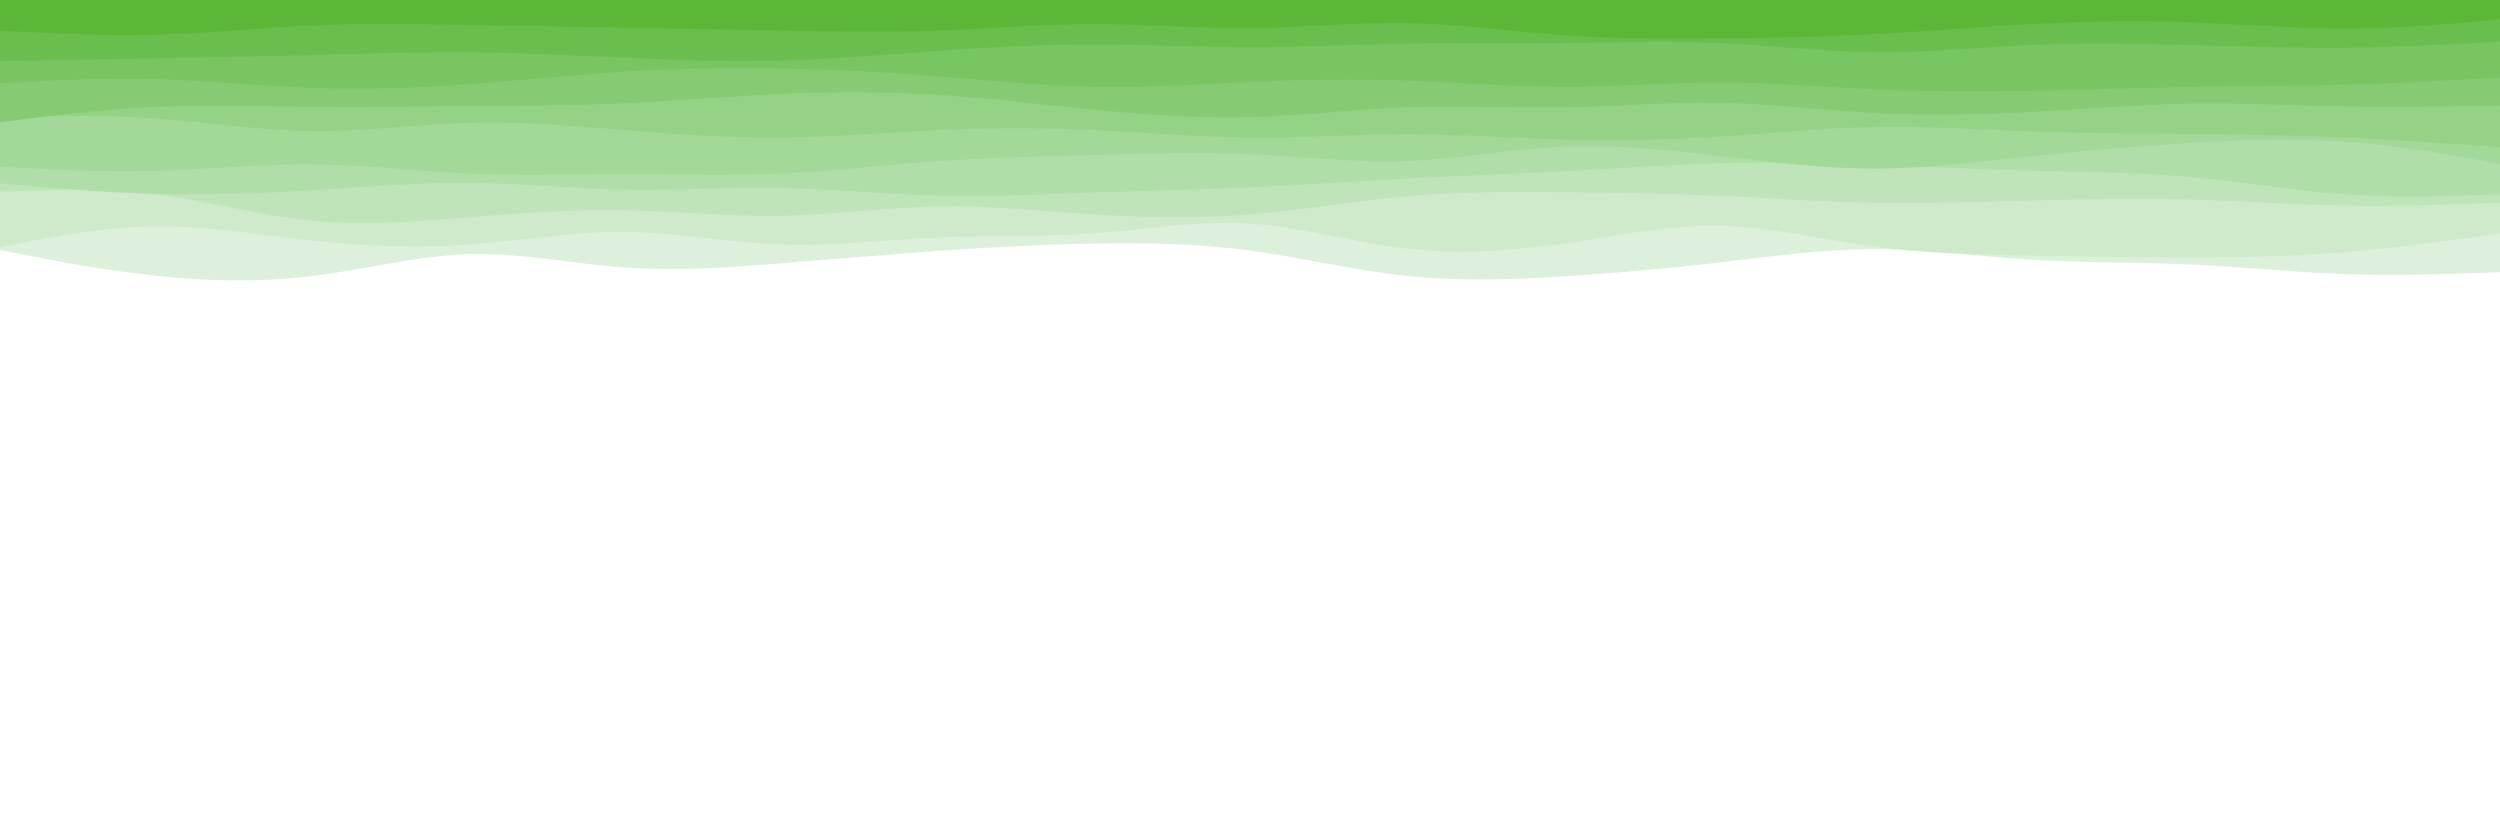
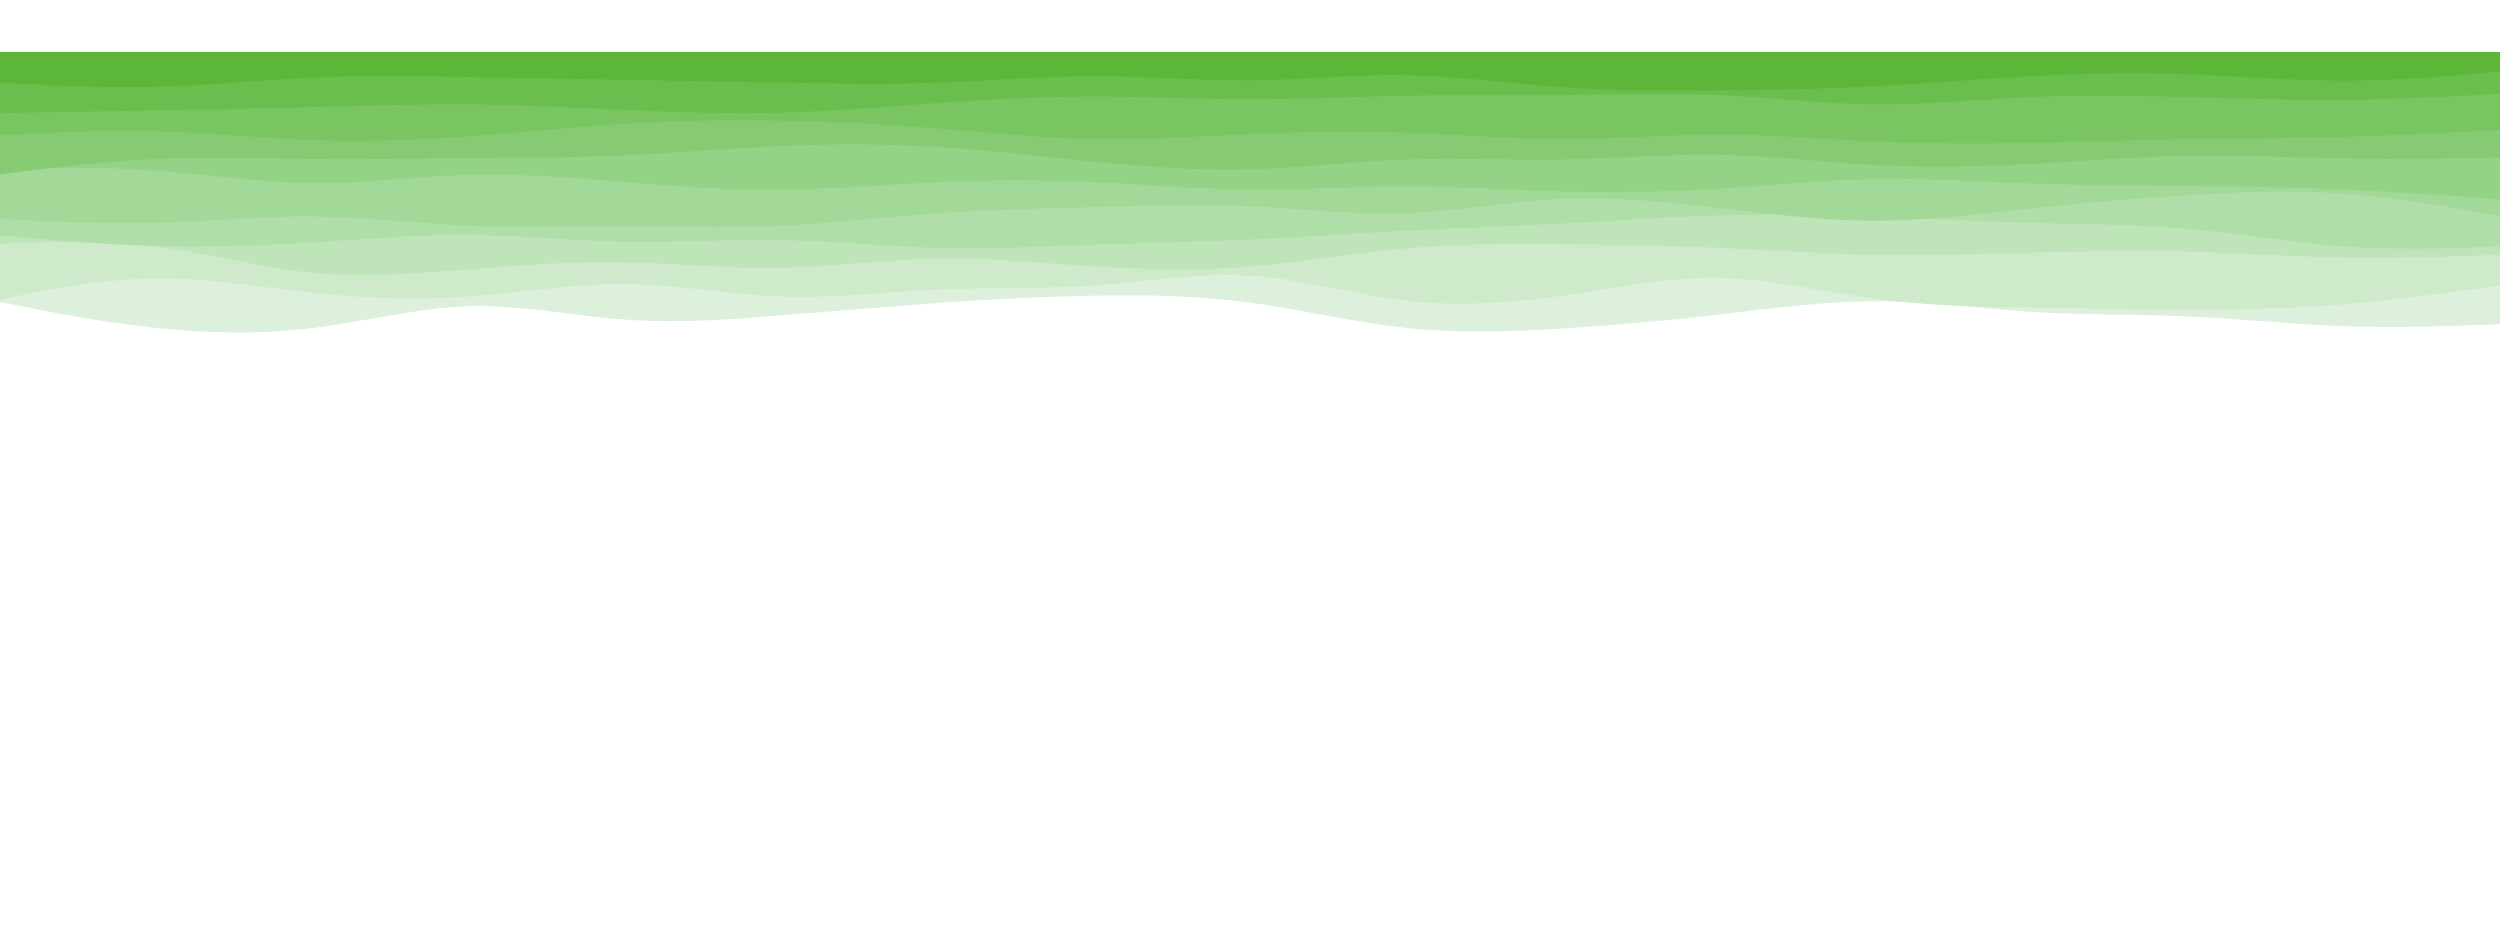
- <svg xmlns="http://www.w3.org/2000/svg" id="visual" viewBox="0 0 900 300" width="900" height="300" version="1.1">
+ <svg xmlns="http://www.w3.org/2000/svg" id="visual" viewBox="0 0 900 300" width="800" height="300" version="1.1">
  <path d="M0 90L9.3 91.8C18.7 93.7 37.3 97.3 56.2 99.3C75 101.3 94 101.7 112.8 99.3C131.7 97 150.3 92 169 91.5C187.7 91 206.3 95 225 96.3C243.7 97.7 262.3 96.3 281.2 94.8C300 93.3 319 91.7 337.8 90.3C356.7 89 375.3 88 394 87.7C412.7 87.3 431.3 87.7 450 90.2C468.7 92.7 487.3 97.3 506.2 99.3C525 101.3 544 100.7 562.8 99.5C581.7 98.3 600.3 96.7 619 94.5C637.7 92.3 656.3 89.7 675 89.7C693.7 89.7 712.3 92.3 731.2 93.5C750 94.7 769 94.3 787.8 95.2C806.7 96 825.3 98 844 98.7C862.7 99.3 881.3 98.7 890.7 98.3L900 98L900 0L890.7 0C881.3 0 862.7 0 844 0C825.3 0 806.7 0 787.8 0C769 0 750 0 731.2 0C712.3 0 693.7 0 675 0C656.3 0 637.7 0 619 0C600.3 0 581.7 0 562.8 0C544 0 525 0 506.2 0C487.3 0 468.7 0 450 0C431.3 0 412.7 0 394 0C375.3 0 356.7 0 337.8 0C319 0 300 0 281.2 0C262.3 0 243.7 0 225 0C206.3 0 187.7 0 169 0C150.3 0 131.7 0 112.8 0C94 0 75 0 56.2 0C37.3 0 18.7 0 9.3 0L0 0Z" fill="#ddf0dc" />
  <path d="M0 89L9.3 87.2C18.7 85.3 37.3 81.7 56.2 81.5C75 81.3 94 84.7 112.8 86.7C131.7 88.7 150.3 89.3 169 88C187.7 86.7 206.3 83.3 225 83.5C243.7 83.7 262.3 87.3 281.2 88C300 88.7 319 86.3 337.8 85.5C356.7 84.7 375.3 85.3 394 84C412.7 82.7 431.3 79.3 450 80.5C468.7 81.7 487.3 87.3 506.2 89.5C525 91.7 544 90.3 562.8 87.7C581.7 85 600.3 81 619 81.3C637.7 81.7 656.3 86.3 675 88.8C693.7 91.3 712.3 91.7 731.2 92C750 92.3 769 92.7 787.8 92.7C806.7 92.7 825.3 92.3 844 90.8C862.7 89.3 881.3 86.7 890.7 85.3L900 84L900 0L890.7 0C881.3 0 862.7 0 844 0C825.3 0 806.7 0 787.8 0C769 0 750 0 731.2 0C712.3 0 693.7 0 675 0C656.3 0 637.7 0 619 0C600.3 0 581.7 0 562.8 0C544 0 525 0 506.2 0C487.3 0 468.7 0 450 0C431.3 0 412.7 0 394 0C375.3 0 356.7 0 337.8 0C319 0 300 0 281.2 0C262.3 0 243.7 0 225 0C206.3 0 187.7 0 169 0C150.3 0 131.7 0 112.8 0C94 0 75 0 56.2 0C37.3 0 18.7 0 9.3 0L0 0Z" fill="#ceeacb" />
  <path d="M0 69L9.3 68.7C18.7 68.3 37.3 67.7 56.2 70C75 72.3 94 77.7 112.8 79.5C131.7 81.3 150.3 79.7 169 78.2C187.7 76.7 206.3 75.3 225 75.7C243.7 76 262.3 78 281.2 77.7C300 77.3 319 74.7 337.8 74.3C356.7 74 375.3 76 394 77.2C412.7 78.3 431.3 78.7 450 77.2C468.7 75.7 487.3 72.3 506.2 70.7C525 69 544 69 562.8 69.2C581.7 69.3 600.3 69.7 619 70.5C637.7 71.3 656.3 72.7 675 73C693.7 73.3 712.3 72.7 731.2 72.2C750 71.7 769 71.3 787.8 71.8C806.7 72.3 825.3 73.7 844 74C862.7 74.3 881.3 73.7 890.7 73.3L900 73L900 0L890.7 0C881.3 0 862.7 0 844 0C825.3 0 806.7 0 787.8 0C769 0 750 0 731.2 0C712.3 0 693.7 0 675 0C656.3 0 637.7 0 619 0C600.3 0 581.7 0 562.8 0C544 0 525 0 506.2 0C487.3 0 468.7 0 450 0C431.3 0 412.7 0 394 0C375.3 0 356.7 0 337.8 0C319 0 300 0 281.2 0C262.3 0 243.7 0 225 0C206.3 0 187.7 0 169 0C150.3 0 131.7 0 112.8 0C94 0 75 0 56.2 0C37.3 0 18.7 0 9.3 0L0 0Z" fill="#bfe4ba" />
  <path d="M0 66L9.3 66.8C18.7 67.7 37.3 69.3 56.2 69.8C75 70.3 94 69.7 112.8 68.5C131.7 67.3 150.3 65.7 169 65.8C187.7 66 206.3 68 225 68.3C243.7 68.7 262.3 67.3 281.2 67.7C300 68 319 70 337.8 70.5C356.7 71 375.3 70 394 69.3C412.7 68.7 431.3 68.3 450 67.5C468.7 66.7 487.3 65.3 506.2 64.3C525 63.3 544 62.7 562.8 61.7C581.7 60.7 600.3 59.3 619 58.8C637.7 58.3 656.3 58.7 675 59.3C693.7 60 712.3 61 731.2 61.5C750 62 769 62 787.8 63.7C806.7 65.3 825.3 68.7 844 70C862.7 71.3 881.3 70.7 890.7 70.3L900 70L900 0L890.7 0C881.3 0 862.7 0 844 0C825.3 0 806.7 0 787.8 0C769 0 750 0 731.2 0C712.3 0 693.7 0 675 0C656.3 0 637.7 0 619 0C600.3 0 581.7 0 562.8 0C544 0 525 0 506.2 0C487.3 0 468.7 0 450 0C431.3 0 412.7 0 394 0C375.3 0 356.7 0 337.8 0C319 0 300 0 281.2 0C262.3 0 243.7 0 225 0C206.3 0 187.7 0 169 0C150.3 0 131.7 0 112.8 0C94 0 75 0 56.2 0C37.3 0 18.7 0 9.3 0L0 0Z" fill="#b0dea9" />
  <path d="M0 60L9.3 60.5C18.7 61 37.3 62 56.2 61.5C75 61 94 59 112.8 59.2C131.7 59.3 150.3 61.7 169 62.5C187.7 63.3 206.3 62.7 225 62.7C243.7 62.7 262.3 63.3 281.2 62.5C300 61.7 319 59.3 337.8 58C356.7 56.7 375.3 56.3 394 55.8C412.7 55.3 431.3 54.7 450 55.5C468.7 56.3 487.3 58.7 506.2 58C525 57.3 544 53.7 562.8 52.8C581.7 52 600.3 54 619 56.2C637.7 58.3 656.3 60.7 675 60.7C693.7 60.7 712.3 58.3 731.2 56.3C750 54.3 769 52.7 787.8 51.5C806.7 50.3 825.3 49.7 844 51C862.7 52.3 881.3 55.7 890.7 57.3L900 59L900 0L890.7 0C881.3 0 862.7 0 844 0C825.3 0 806.7 0 787.8 0C769 0 750 0 731.2 0C712.3 0 693.7 0 675 0C656.3 0 637.7 0 619 0C600.3 0 581.7 0 562.8 0C544 0 525 0 506.2 0C487.3 0 468.7 0 450 0C431.3 0 412.7 0 394 0C375.3 0 356.7 0 337.8 0C319 0 300 0 281.2 0C262.3 0 243.7 0 225 0C206.3 0 187.7 0 169 0C150.3 0 131.7 0 112.8 0C94 0 75 0 56.2 0C37.3 0 18.7 0 9.3 0L0 0Z" fill="#a2d898" />
  <path d="M0 42L9.3 41.8C18.7 41.7 37.3 41.3 56.2 42.7C75 44 94 47 112.8 47.2C131.7 47.3 150.3 44.7 169 44.2C187.7 43.7 206.3 45.3 225 46.8C243.7 48.3 262.3 49.7 281.2 49.5C300 49.3 319 47.7 337.8 46.8C356.7 46 375.3 46 394 46.8C412.7 47.7 431.3 49.3 450 49.5C468.7 49.7 487.3 48.3 506.2 48.3C525 48.3 544 49.7 562.8 50.2C581.7 50.7 600.3 50.3 619 49.2C637.7 48 656.3 46 675 45.7C693.7 45.3 712.3 46.7 731.2 47.3C750 48 769 48 787.8 48.2C806.7 48.3 825.3 48.7 844 49.5C862.7 50.3 881.3 51.7 890.7 52.3L900 53L900 0L890.7 0C881.3 0 862.7 0 844 0C825.3 0 806.7 0 787.8 0C769 0 750 0 731.2 0C712.3 0 693.7 0 675 0C656.3 0 637.7 0 619 0C600.3 0 581.7 0 562.8 0C544 0 525 0 506.2 0C487.3 0 468.7 0 450 0C431.3 0 412.7 0 394 0C375.3 0 356.7 0 337.8 0C319 0 300 0 281.2 0C262.3 0 243.7 0 225 0C206.3 0 187.7 0 169 0C150.3 0 131.7 0 112.8 0C94 0 75 0 56.2 0C37.3 0 18.7 0 9.3 0L0 0Z" fill="#94d286" />
  <path d="M0 44L9.3 42.8C18.7 41.7 37.3 39.3 56.2 38.5C75 37.7 94 38.3 112.8 38.5C131.7 38.7 150.3 38.3 169 38.2C187.7 38 206.3 38 225 37.2C243.7 36.3 262.3 34.7 281.2 33.8C300 33 319 33 337.8 34.2C356.7 35.3 375.3 37.7 394 39.5C412.7 41.3 431.3 42.7 450 42.2C468.7 41.7 487.3 39.3 506.2 38.7C525 38 544 39 562.8 38.7C581.7 38.3 600.3 36.7 619 37C637.7 37.3 656.3 39.7 675 40.7C693.7 41.7 712.3 41.3 731.2 40.3C750 39.3 769 37.7 787.8 37.3C806.7 37 825.3 38 844 38.3C862.7 38.7 881.3 38.3 890.7 38.2L900 38L900 0L890.7 0C881.3 0 862.7 0 844 0C825.3 0 806.7 0 787.8 0C769 0 750 0 731.2 0C712.3 0 693.7 0 675 0C656.3 0 637.7 0 619 0C600.3 0 581.7 0 562.8 0C544 0 525 0 506.2 0C487.3 0 468.7 0 450 0C431.3 0 412.7 0 394 0C375.3 0 356.7 0 337.8 0C319 0 300 0 281.2 0C262.3 0 243.7 0 225 0C206.3 0 187.7 0 169 0C150.3 0 131.7 0 112.8 0C94 0 75 0 56.2 0C37.3 0 18.7 0 9.3 0L0 0Z" fill="#86cb74" />
  <path d="M0 30L9.3 29.5C18.7 29 37.3 28 56.2 28.5C75 29 94 31 112.8 31.7C131.7 32.3 150.3 31.7 169 30.3C187.7 29 206.3 27 225 25.8C243.7 24.7 262.3 24.3 281.2 24.7C300 25 319 26 337.8 27.5C356.7 29 375.3 31 394 31.3C412.7 31.7 431.3 30.3 450 29.5C468.7 28.7 487.3 28.3 506.2 29C525 29.7 544 31.3 562.8 31.3C581.7 31.3 600.3 29.7 619 29.7C637.7 29.7 656.3 31.3 675 32.2C693.7 33 712.3 33 731.2 32.7C750 32.3 769 31.7 787.8 31.3C806.7 31 825.3 31 844 30.5C862.7 30 881.3 29 890.7 28.5L900 28L900 0L890.7 0C881.3 0 862.7 0 844 0C825.3 0 806.7 0 787.8 0C769 0 750 0 731.2 0C712.3 0 693.7 0 675 0C656.3 0 637.7 0 619 0C600.3 0 581.7 0 562.8 0C544 0 525 0 506.2 0C487.3 0 468.7 0 450 0C431.3 0 412.7 0 394 0C375.3 0 356.7 0 337.8 0C319 0 300 0 281.2 0C262.3 0 243.7 0 225 0C206.3 0 187.7 0 169 0C150.3 0 131.7 0 112.8 0C94 0 75 0 56.2 0C37.3 0 18.7 0 9.3 0L0 0Z" fill="#78c562" />
  <path d="M0 22L9.3 21.8C18.7 21.7 37.3 21.3 56.2 21C75 20.7 94 20.3 112.8 19.8C131.7 19.3 150.3 18.7 169 18.8C187.7 19 206.3 20 225 20.8C243.7 21.7 262.3 22.3 281.2 21.8C300 21.3 319 19.7 337.8 18.3C356.7 17 375.3 16 394 16C412.7 16 431.3 17 450 17C468.7 17 487.3 16 506.2 15.7C525 15.3 544 15.7 562.8 15.5C581.7 15.3 600.3 14.7 619 15.5C637.7 16.3 656.3 18.7 675 18.8C693.7 19 712.3 17 731.2 16.2C750 15.3 769 15.7 787.8 16.2C806.7 16.7 825.3 17.3 844 17.2C862.7 17 881.3 16 890.7 15.5L900 15L900 0L890.7 0C881.3 0 862.7 0 844 0C825.3 0 806.7 0 787.8 0C769 0 750 0 731.2 0C712.3 0 693.7 0 675 0C656.3 0 637.7 0 619 0C600.3 0 581.7 0 562.8 0C544 0 525 0 506.2 0C487.3 0 468.7 0 450 0C431.3 0 412.7 0 394 0C375.3 0 356.7 0 337.8 0C319 0 300 0 281.2 0C262.3 0 243.7 0 225 0C206.3 0 187.7 0 169 0C150.3 0 131.7 0 112.8 0C94 0 75 0 56.2 0C37.3 0 18.7 0 9.3 0L0 0Z" fill="#6abe4e" />
  <path d="M0 11L9.3 11.5C18.7 12 37.3 13 56.2 12.5C75 12 94 10 112.8 9.2C131.7 8.3 150.3 8.7 169 9C187.7 9.3 206.3 9.7 225 10C243.7 10.3 262.3 10.7 281.2 11C300 11.3 319 11.7 337.8 11C356.7 10.3 375.3 8.7 394 8.7C412.7 8.7 431.3 10.3 450 10.2C468.7 10 487.3 8 506.2 8.3C525 8.7 544 11.3 562.8 12.7C581.7 14 600.3 14 619 13.8C637.7 13.7 656.3 13.3 675 12.3C693.7 11.3 712.3 9.7 731.2 8.7C750 7.7 769 7.3 787.8 8C806.7 8.7 825.3 10.3 844 10.3C862.7 10.3 881.3 8.7 890.7 7.8L900 7L900 0L890.7 0C881.3 0 862.7 0 844 0C825.3 0 806.7 0 787.8 0C769 0 750 0 731.2 0C712.3 0 693.7 0 675 0C656.3 0 637.7 0 619 0C600.3 0 581.7 0 562.8 0C544 0 525 0 506.2 0C487.3 0 468.7 0 450 0C431.3 0 412.7 0 394 0C375.3 0 356.7 0 337.8 0C319 0 300 0 281.2 0C262.3 0 243.7 0 225 0C206.3 0 187.7 0 169 0C150.3 0 131.7 0 112.8 0C94 0 75 0 56.2 0C37.3 0 18.7 0 9.3 0L0 0Z" fill="#5cb739" />
</svg>
